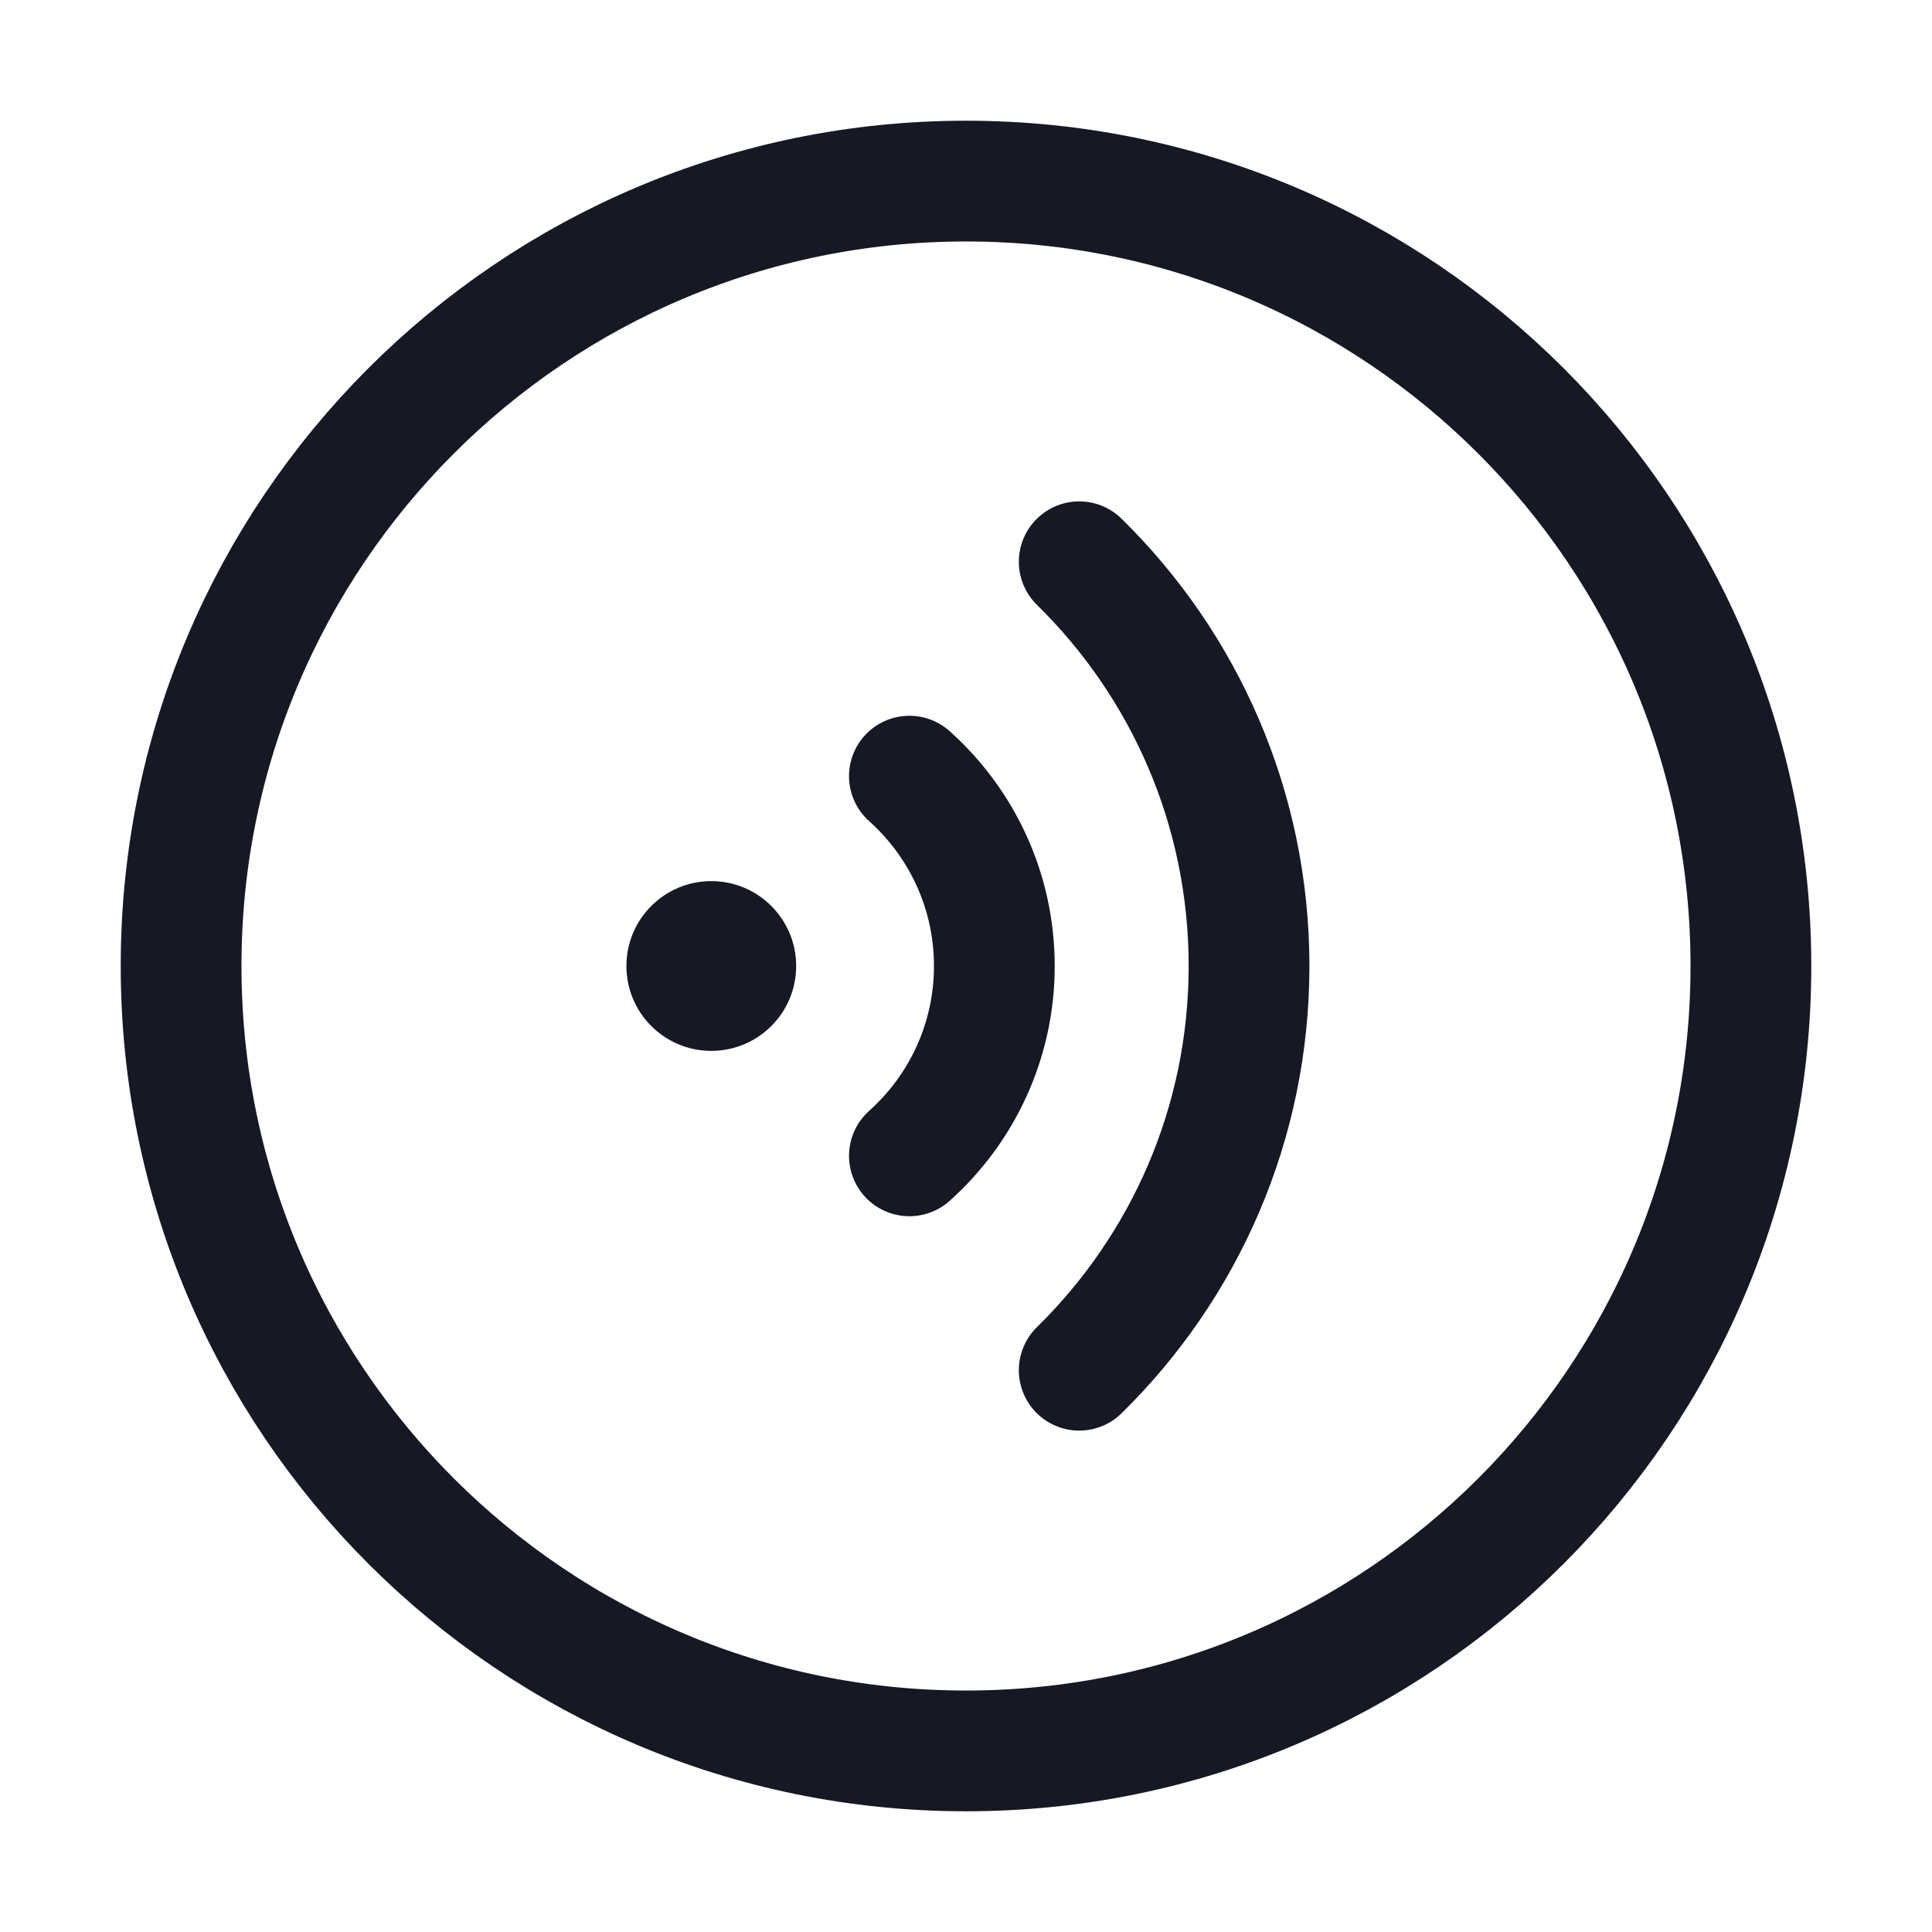
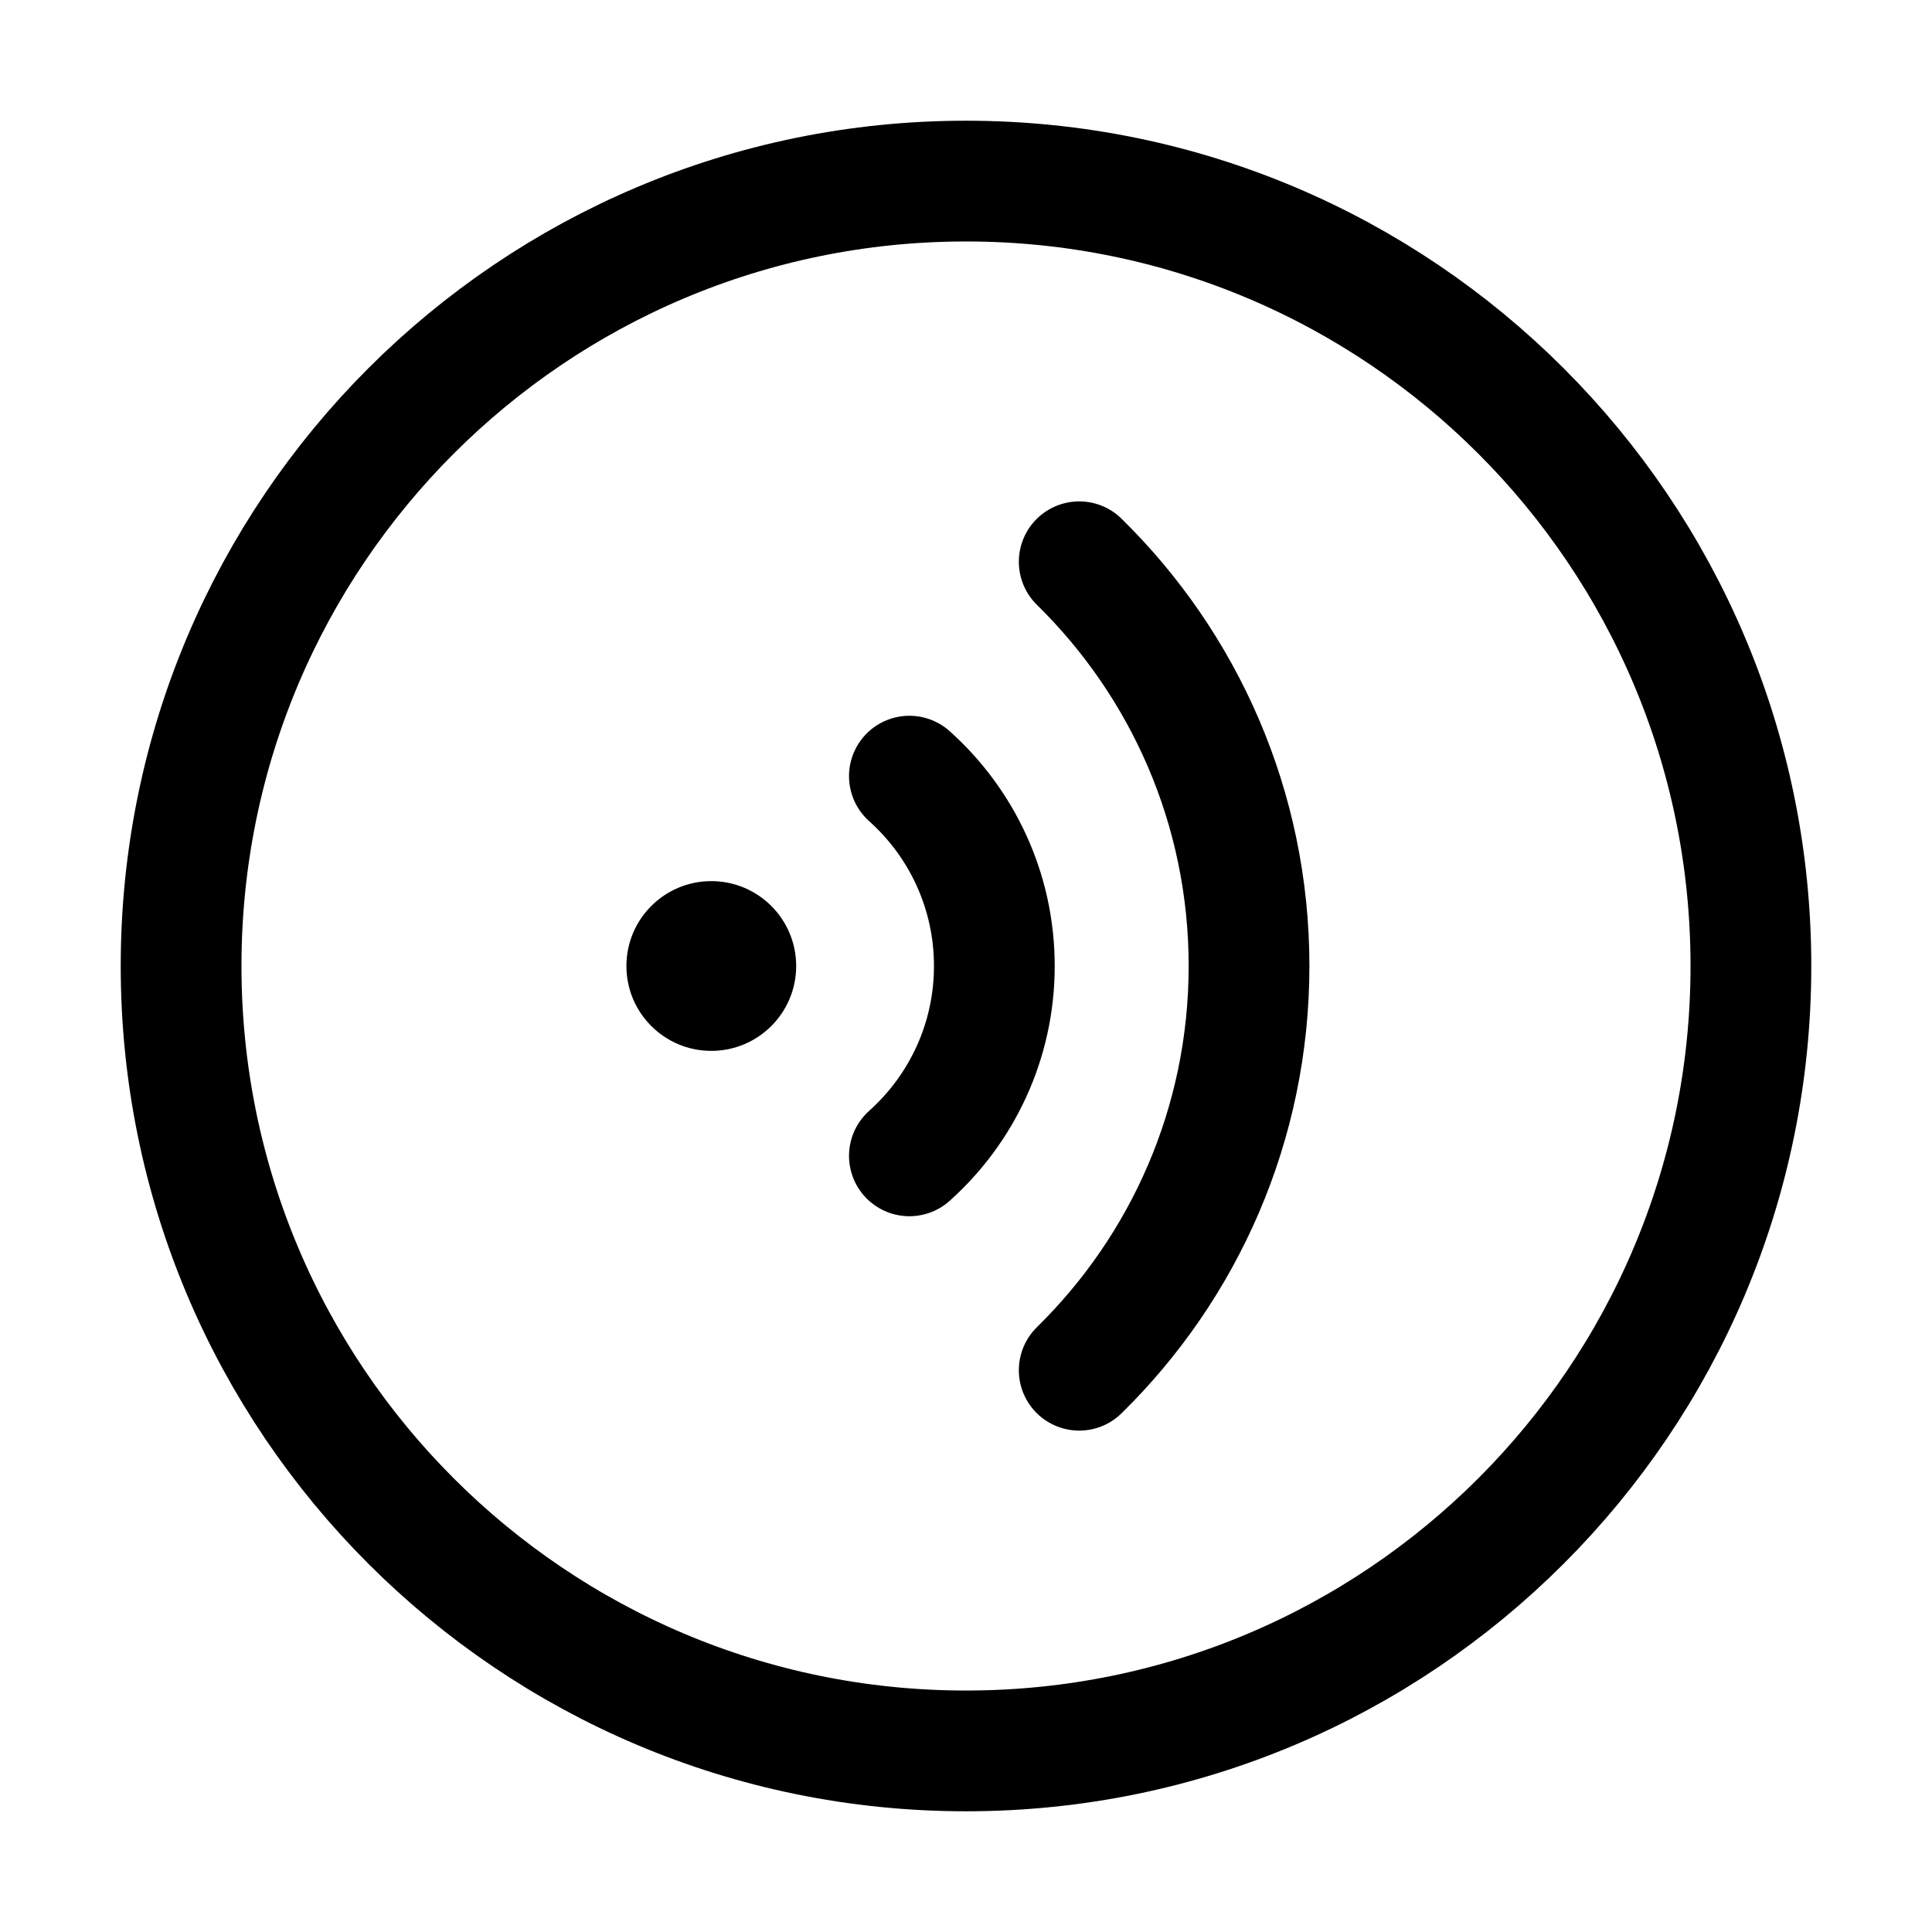
<svg xmlns="http://www.w3.org/2000/svg" width="30" height="30" viewBox="0 0 30 30" fill="none">
-   <path d="M15 2.812C21.731 2.812 27.188 8.269 27.188 15C27.188 21.731 21.731 27.188 15 27.188C8.269 27.188 2.812 21.731 2.812 15C2.812 8.269 8.269 2.812 15 2.812Z" stroke="#161823" stroke-width="1.875" />
-   <path fill-rule="evenodd" clip-rule="evenodd" d="M11.045 16.318C10.317 16.318 9.727 15.728 9.727 15C9.727 14.272 10.317 13.682 11.045 13.682C11.773 13.682 12.363 14.272 12.363 15C12.363 15.728 11.773 16.318 11.045 16.318Z" fill="#161823" />
-   <path d="M14.121 12.052C14.93 12.776 15.44 13.829 15.44 15C15.44 16.171 14.93 17.224 14.121 17.948" stroke="#161823" stroke-width="1.875" stroke-linecap="round" />
-   <path d="M16.758 8.723C18.385 10.319 19.395 12.541 19.395 15C19.395 17.459 18.385 19.681 16.758 21.277" stroke="#161823" stroke-width="1.875" stroke-linecap="round" />
+   <path d="M15 2.812C21.731 2.812 27.188 8.269 27.188 15C27.188 21.731 21.731 27.188 15 27.188C8.269 27.188 2.812 21.731 2.812 15C2.812 8.269 8.269 2.812 15 2.812Z" stroke="currentColor" stroke-width="1.875" />
+   <path fill-rule="evenodd" clip-rule="evenodd" d="M11.045 16.318C10.317 16.318 9.727 15.728 9.727 15C9.727 14.272 10.317 13.682 11.045 13.682C11.773 13.682 12.363 14.272 12.363 15C12.363 15.728 11.773 16.318 11.045 16.318Z" fill="currentColor" />
+   <path d="M14.121 12.052C14.93 12.776 15.44 13.829 15.44 15C15.44 16.171 14.93 17.224 14.121 17.948" stroke="currentColor" stroke-width="1.875" stroke-linecap="round" />
+   <path d="M16.758 8.723C18.385 10.319 19.395 12.541 19.395 15C19.395 17.459 18.385 19.681 16.758 21.277" stroke="currentColor" stroke-width="1.875" stroke-linecap="round" />
</svg>
